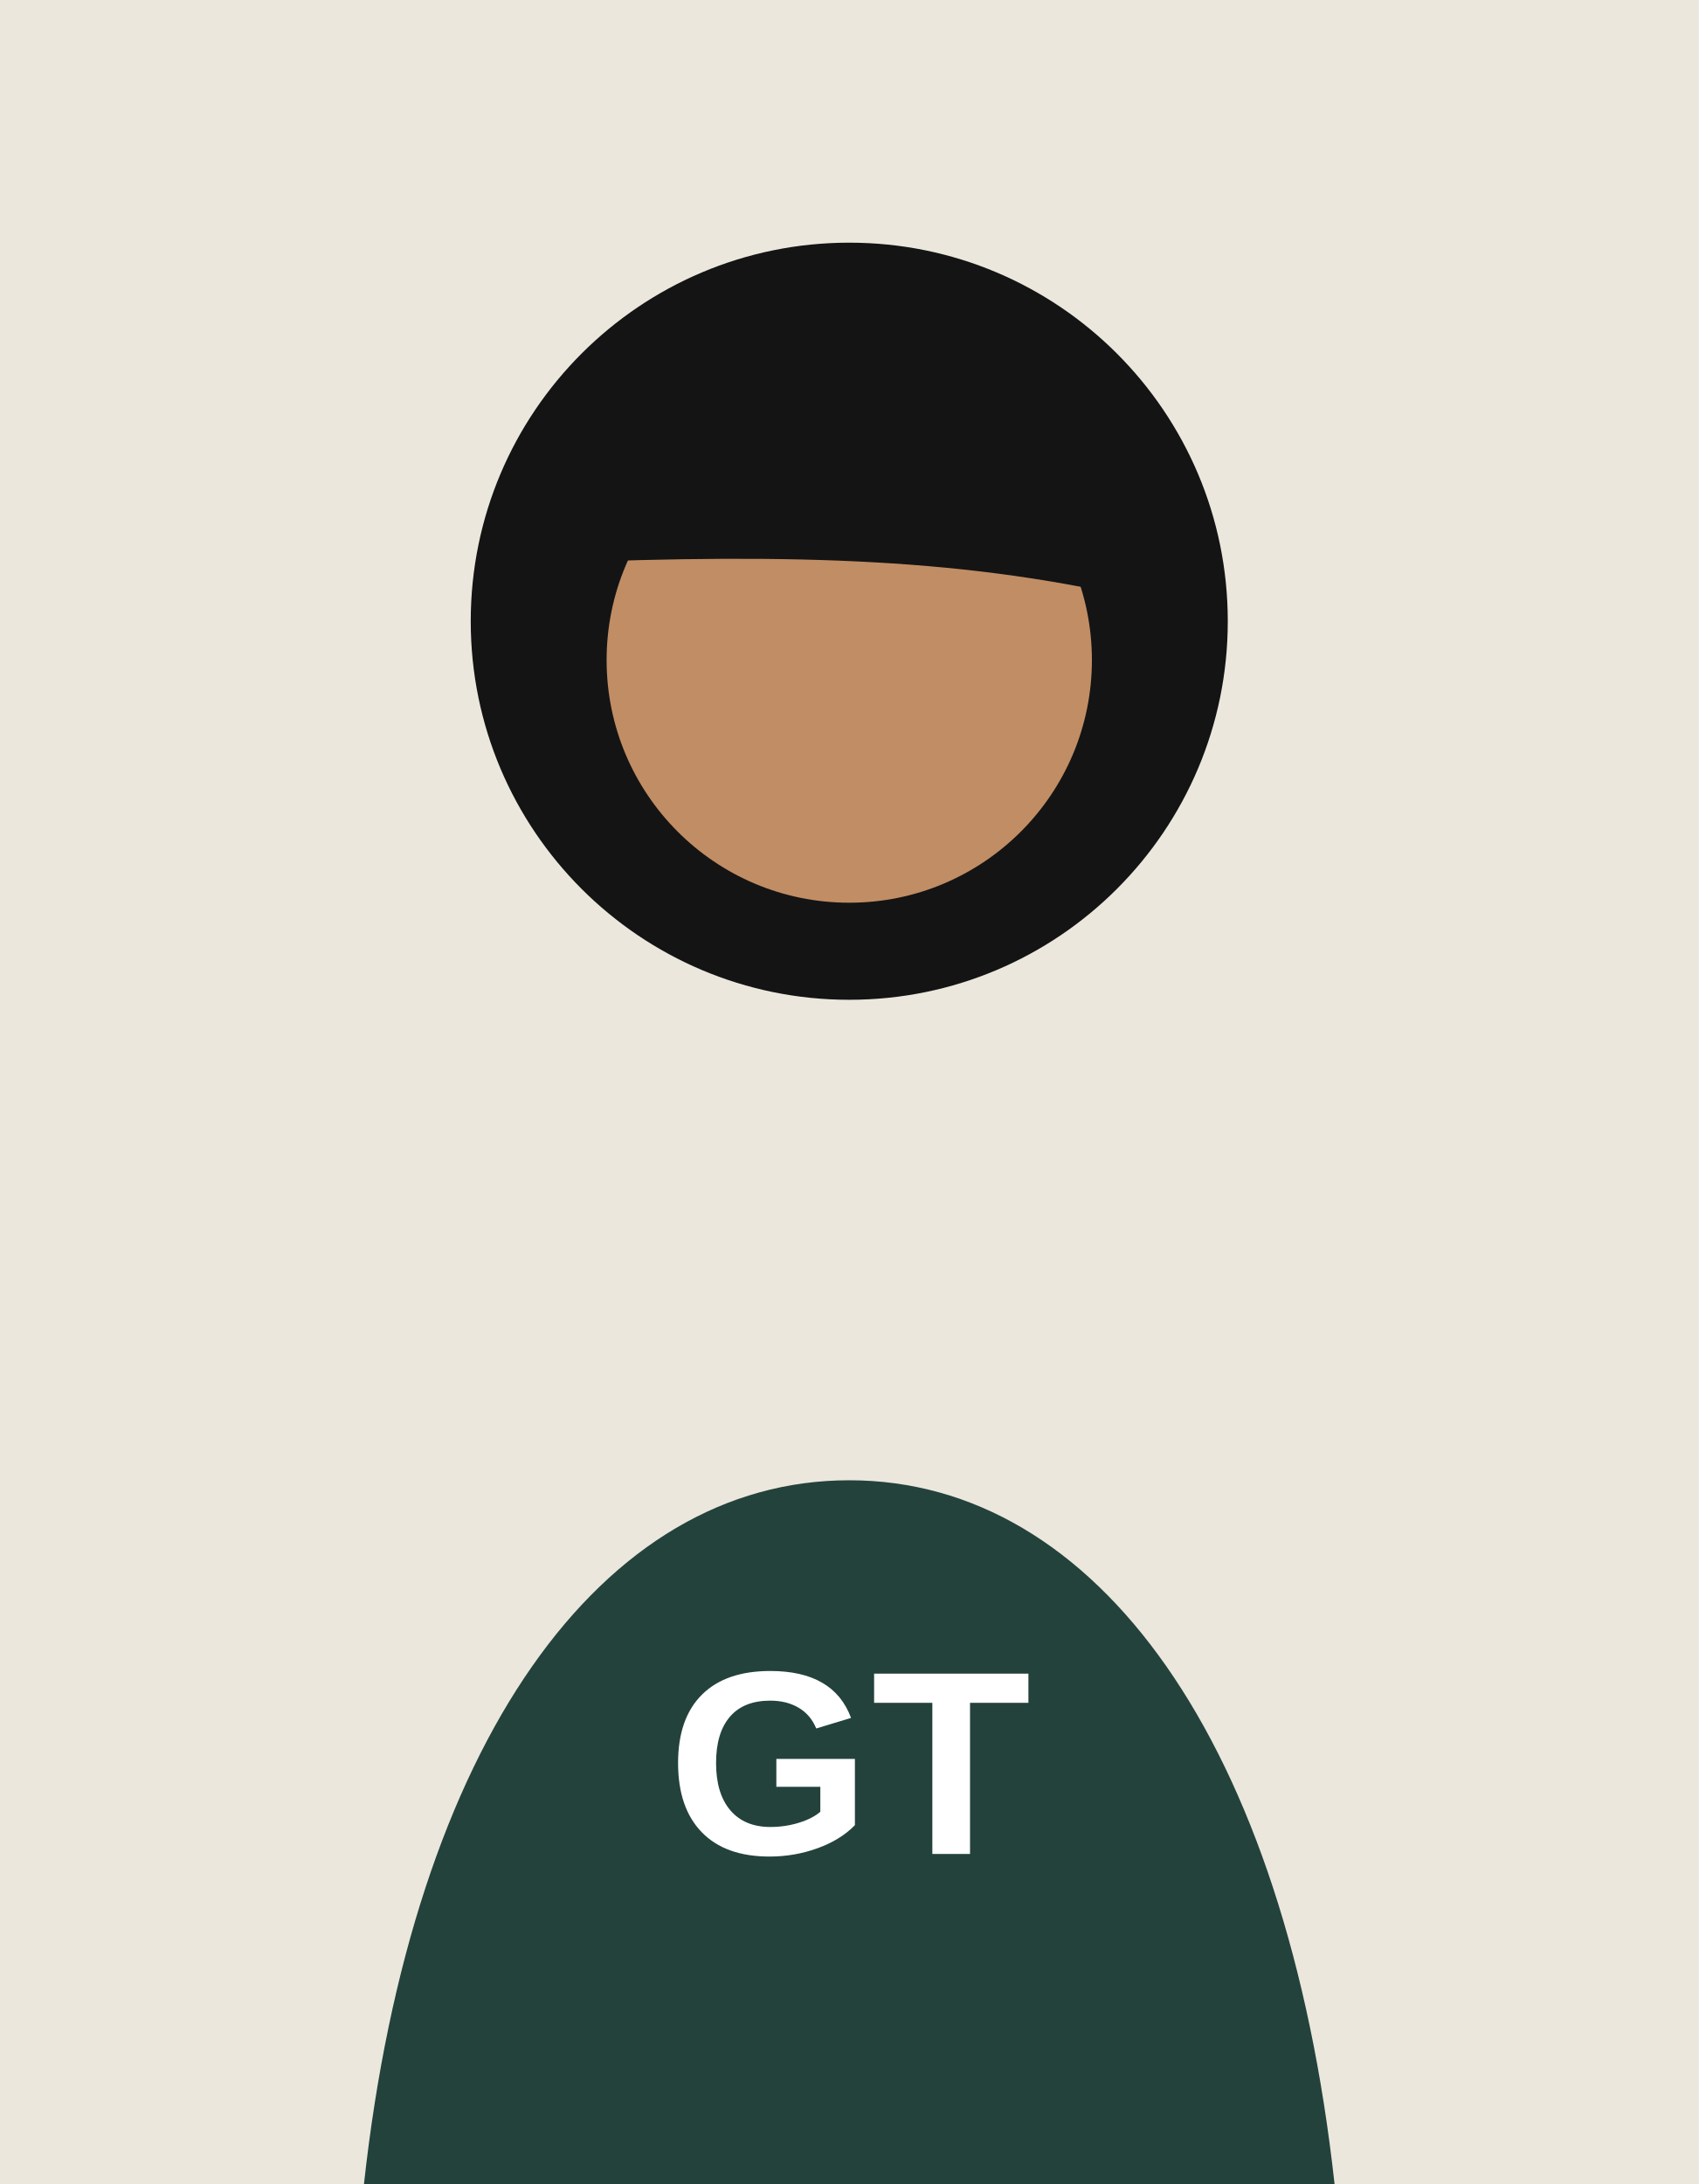
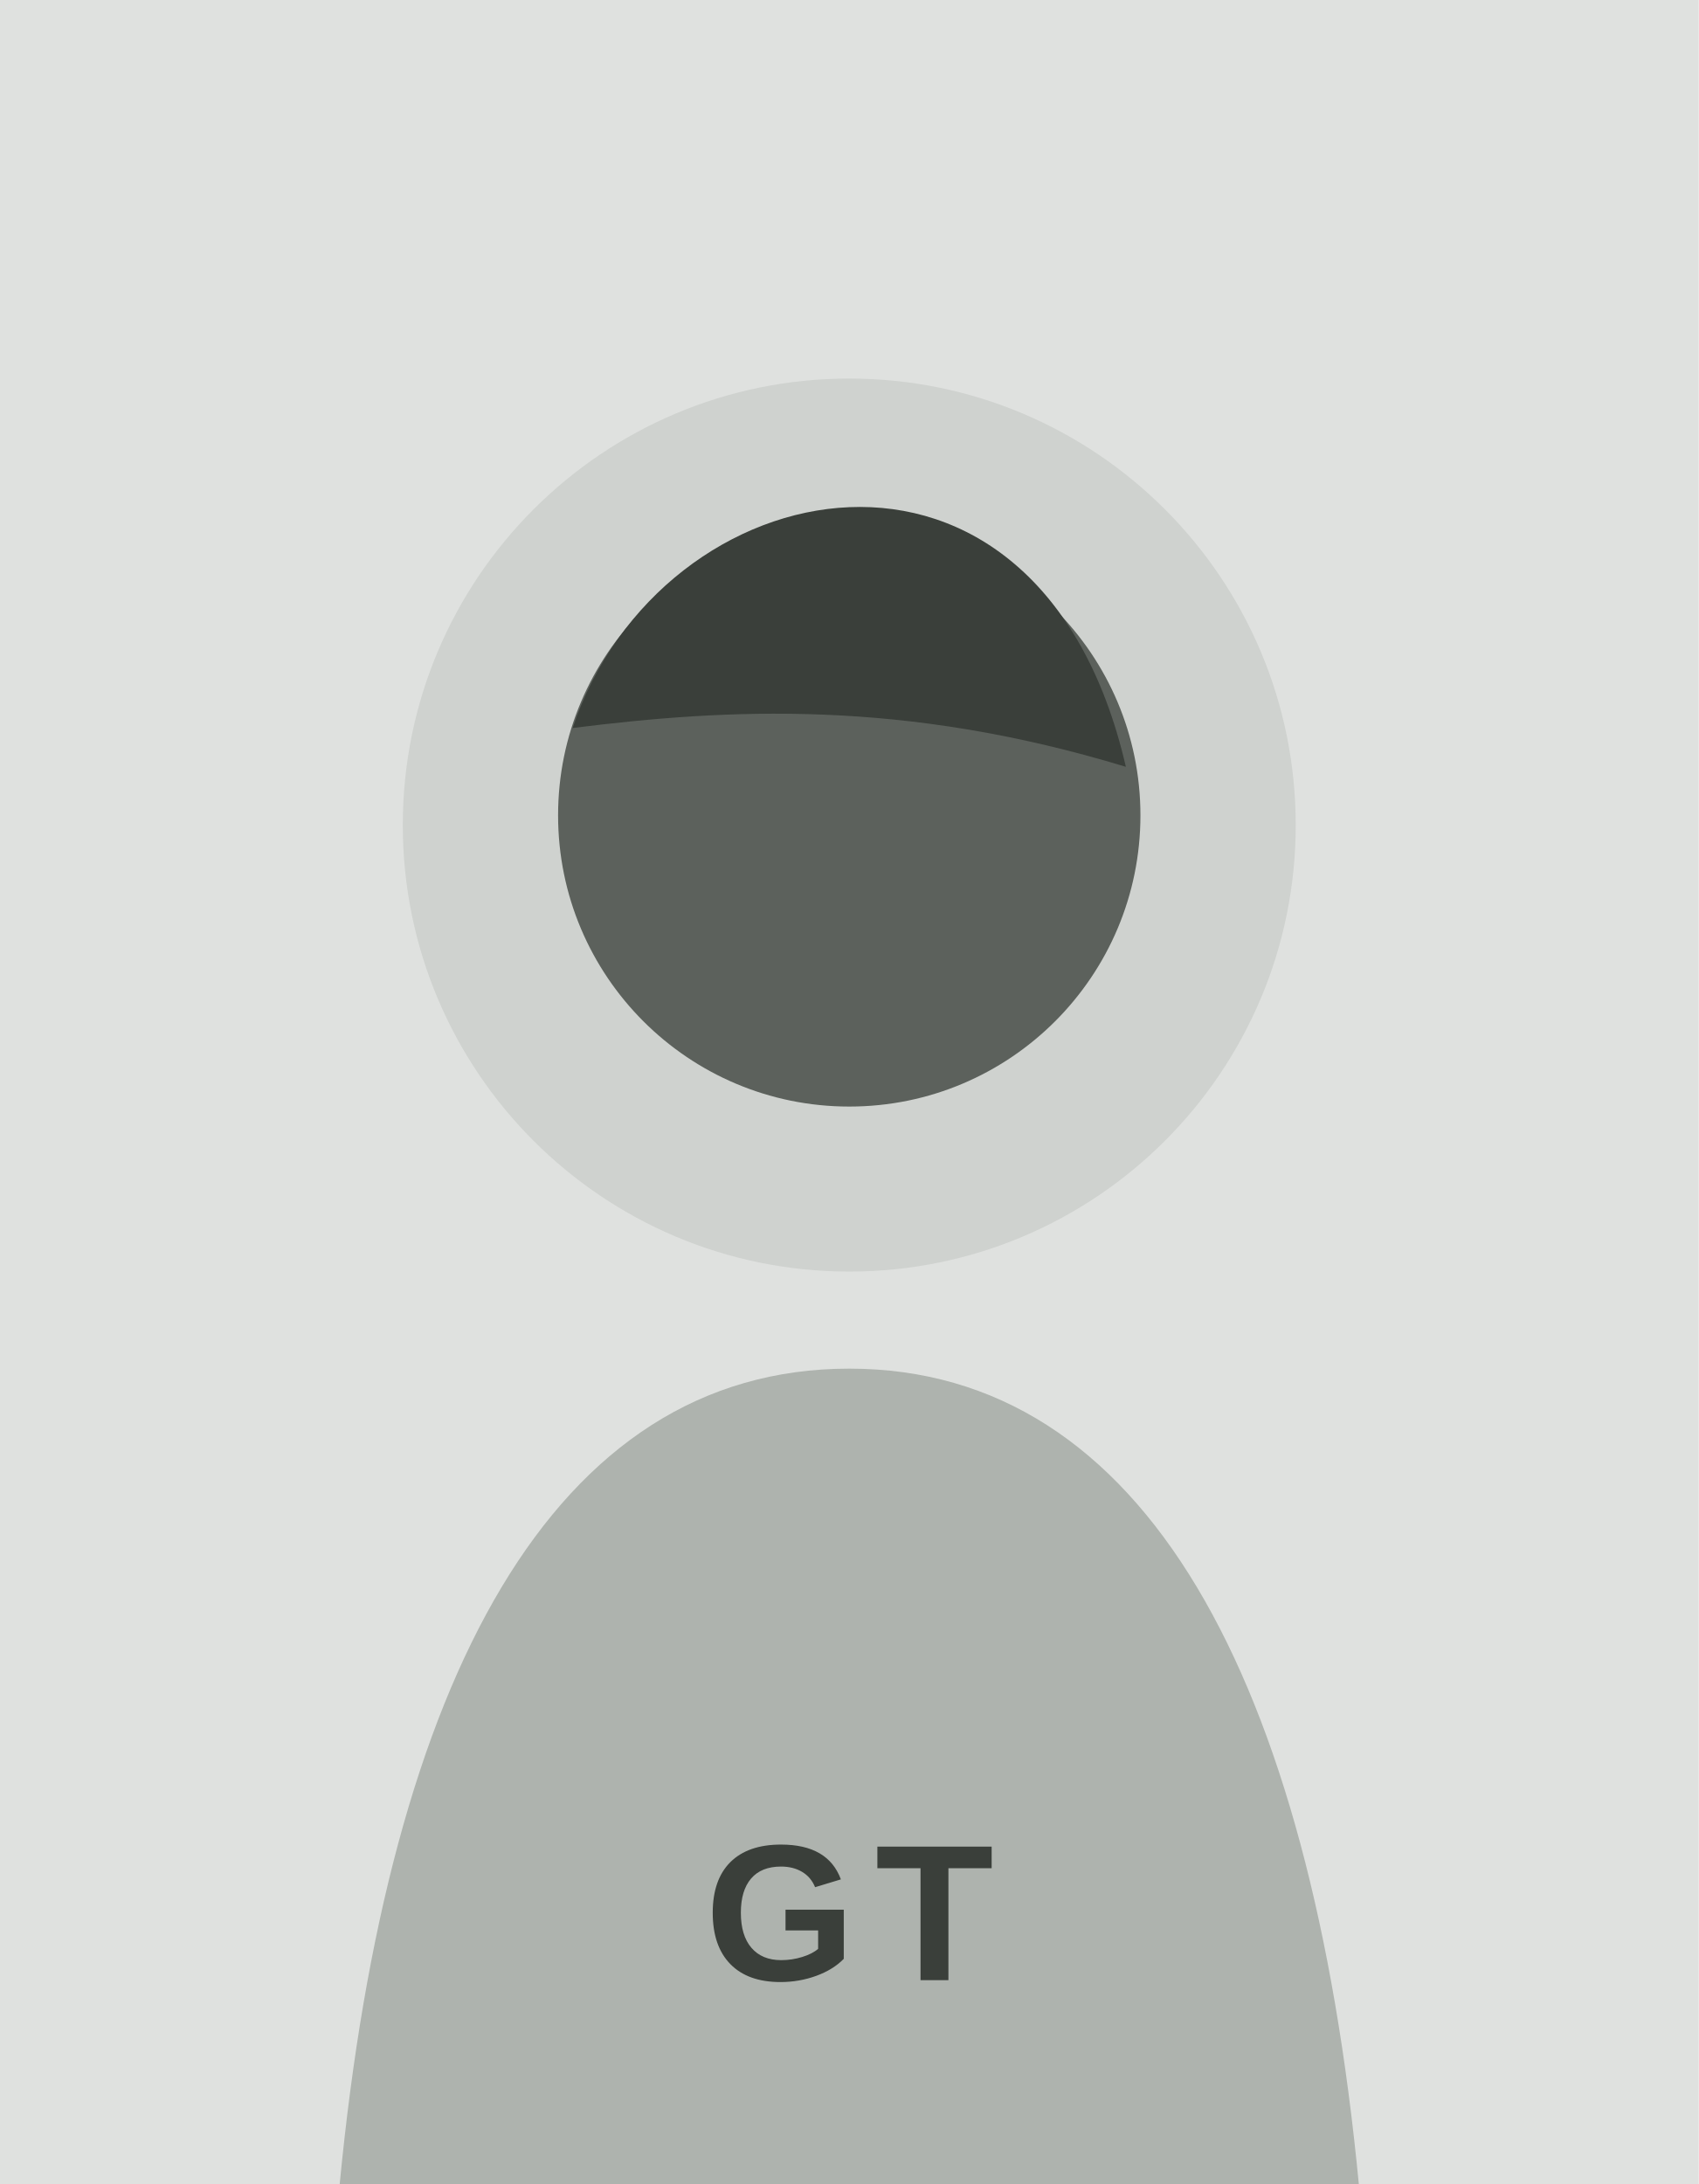
- <svg xmlns="http://www.w3.org/2000/svg" viewBox="0 0 350 450" role="img" aria-labelledby="title desc">
-   <rect width="350" height="450" fill="#ebe7dd" />
-   <circle cx="175" cy="128" r="78" fill="#141414" />
-   <path d="M75 450c10-91 49-145 100-145s90 54 100 145z" fill="#23423c" />
-   <circle cx="175" cy="136" r="50" fill="#c18d64" />
-   <path d="M114 116c18-54 103-63 123 8-37-9-73-10-123-8z" fill="#141414" />
-   <text x="175" y="382" fill="#ffffff" font-family="Manrope, Arial, sans-serif" font-size="54" font-weight="700" text-anchor="middle">GT</text>
+ <svg xmlns="http://www.w3.org/2000/svg" viewBox="0 0 350 450" role="img" aria-labelledby="t d">
+   <rect width="350" height="450" fill="#e7e9e7" />
+   <rect width="350" height="450" fill="#0d120e" opacity="0.04" />
+   <circle cx="175" cy="170" r="92" fill="#cfd2cf" />
+   <path d="M70 450c10-104 44-168 105-168s95 64 105 168z" fill="#aeb3ae" />
+   <circle cx="175" cy="168" r="60" fill="#5c615c" />
+   <path d="M118 150c18-54 96-70 114 8-46-14-82-12-114-8z" fill="#3a3f3a" />
+   <text x="175" y="408" fill="#3a3f3a" font-family="Manrope, Arial, sans-serif" font-size="40" font-weight="700" text-anchor="middle" letter-spacing="4">GT</text>
</svg>
